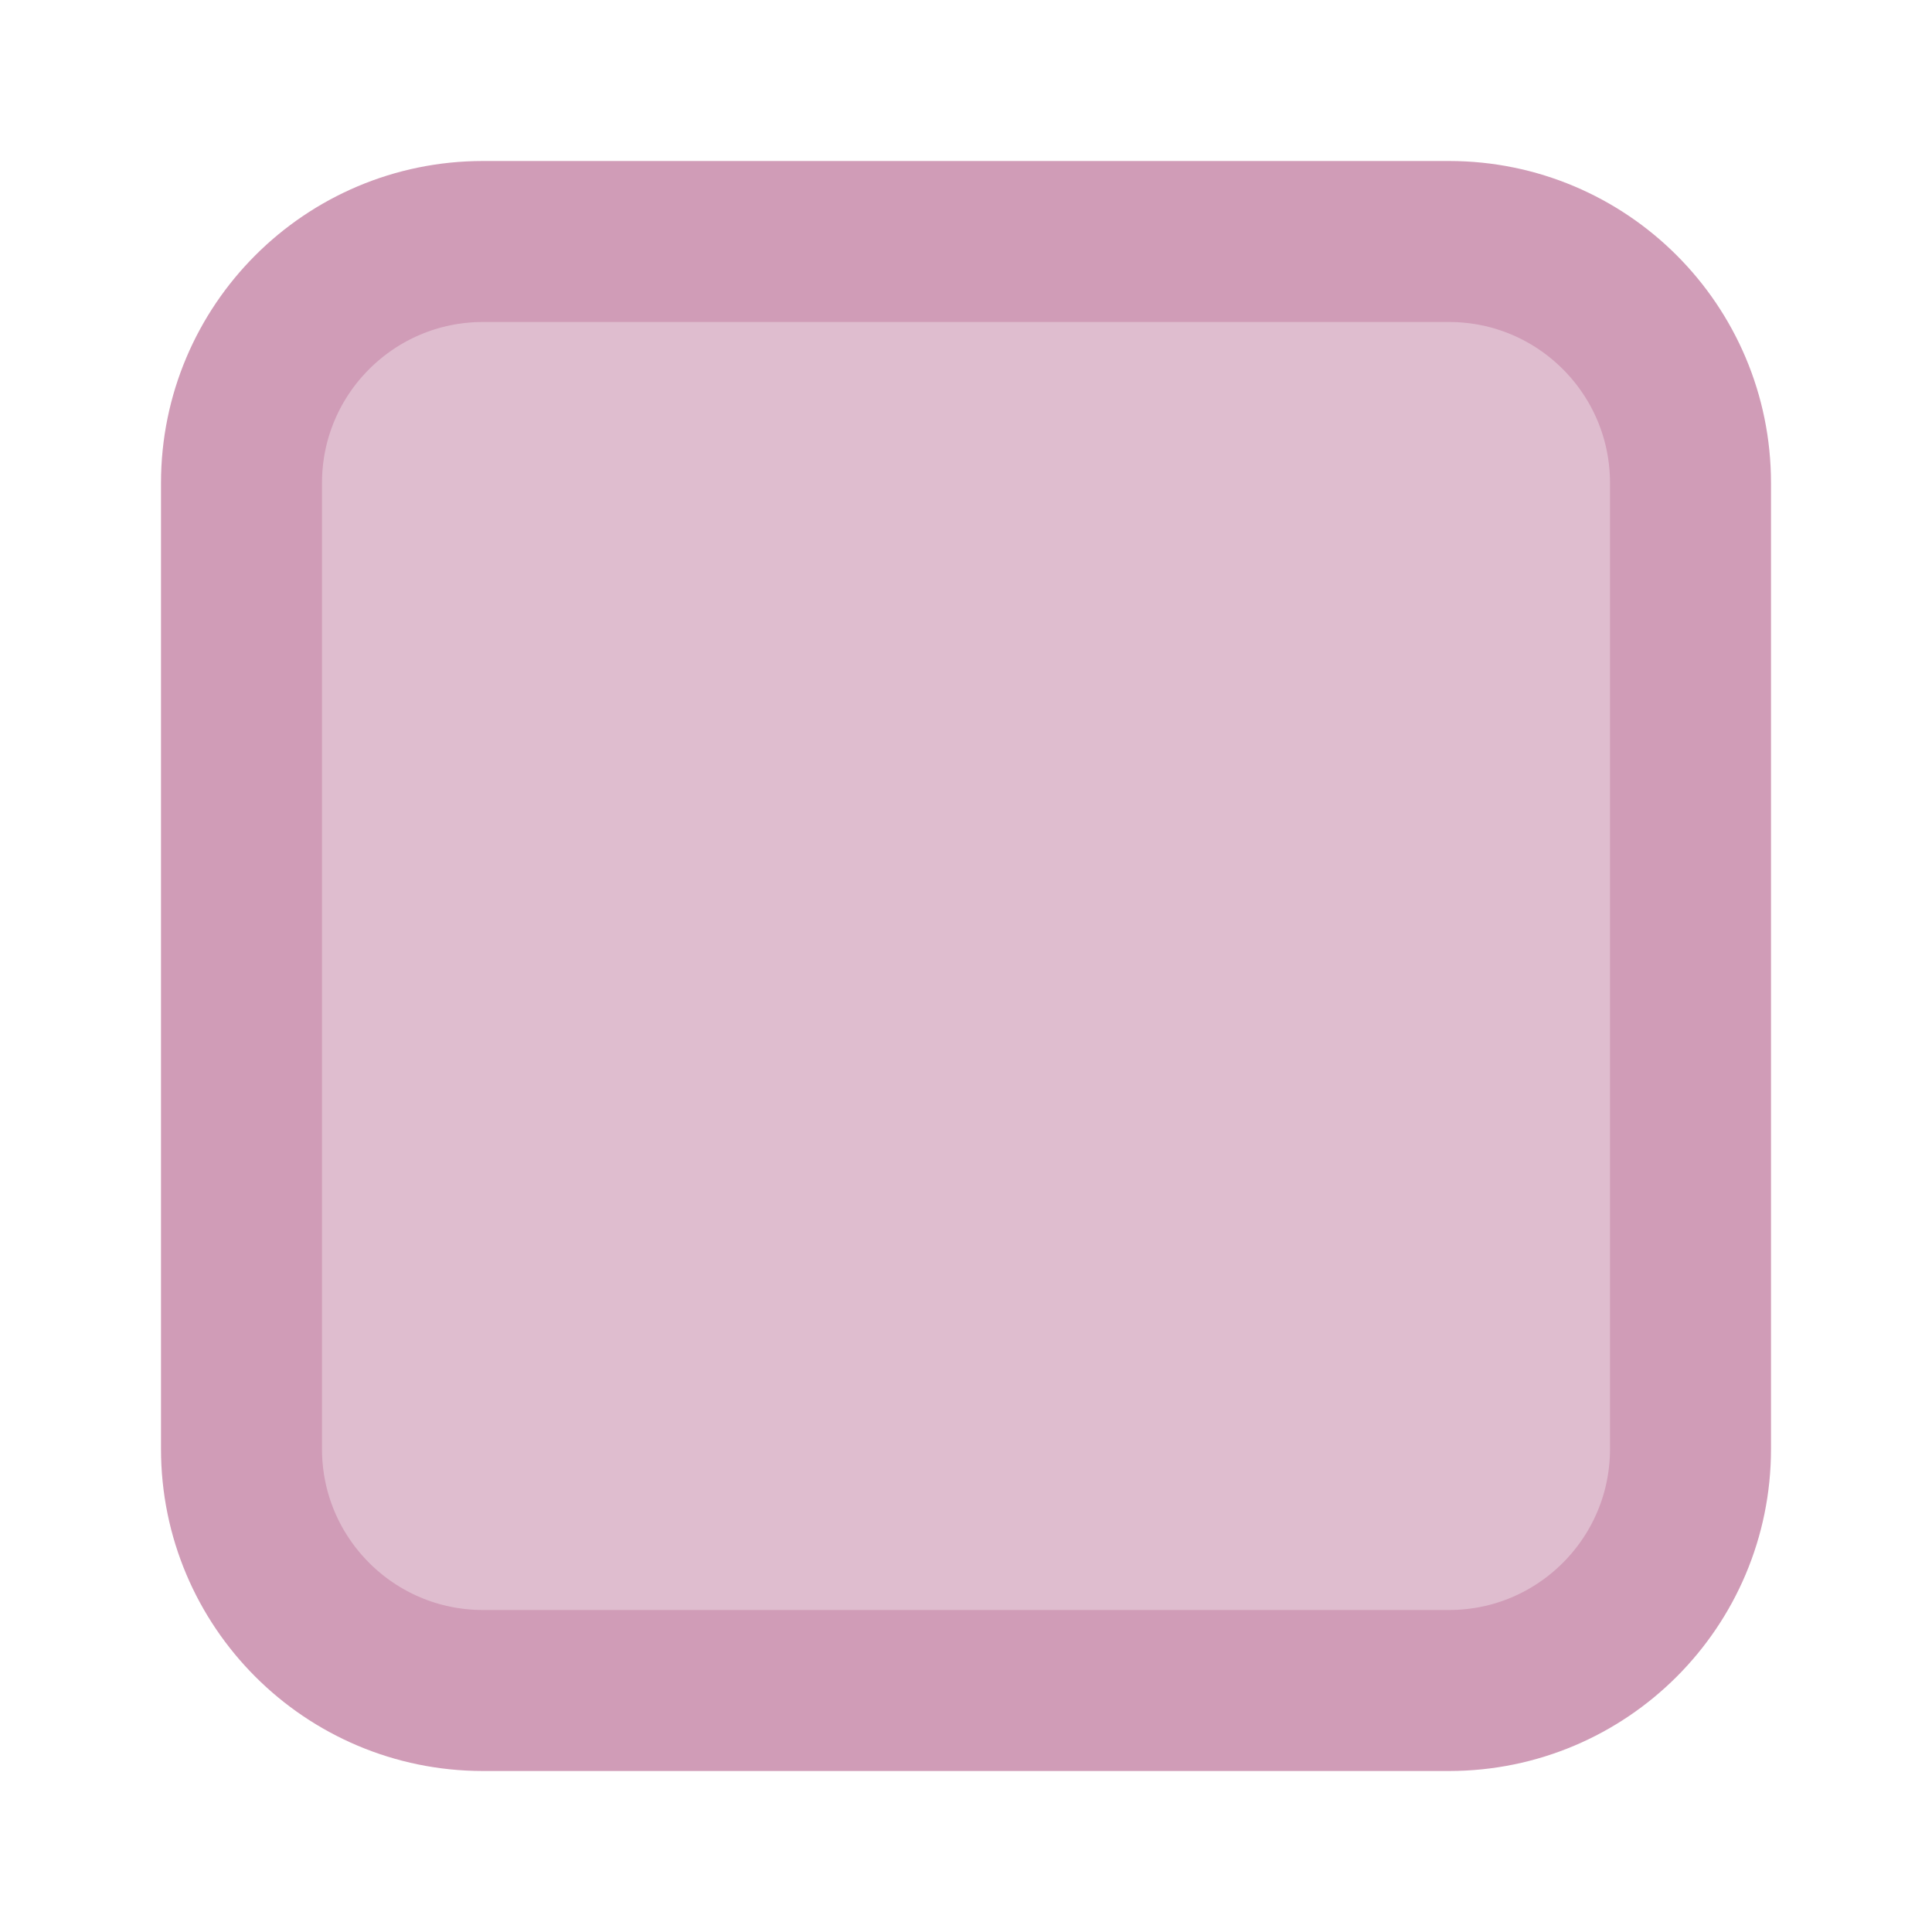
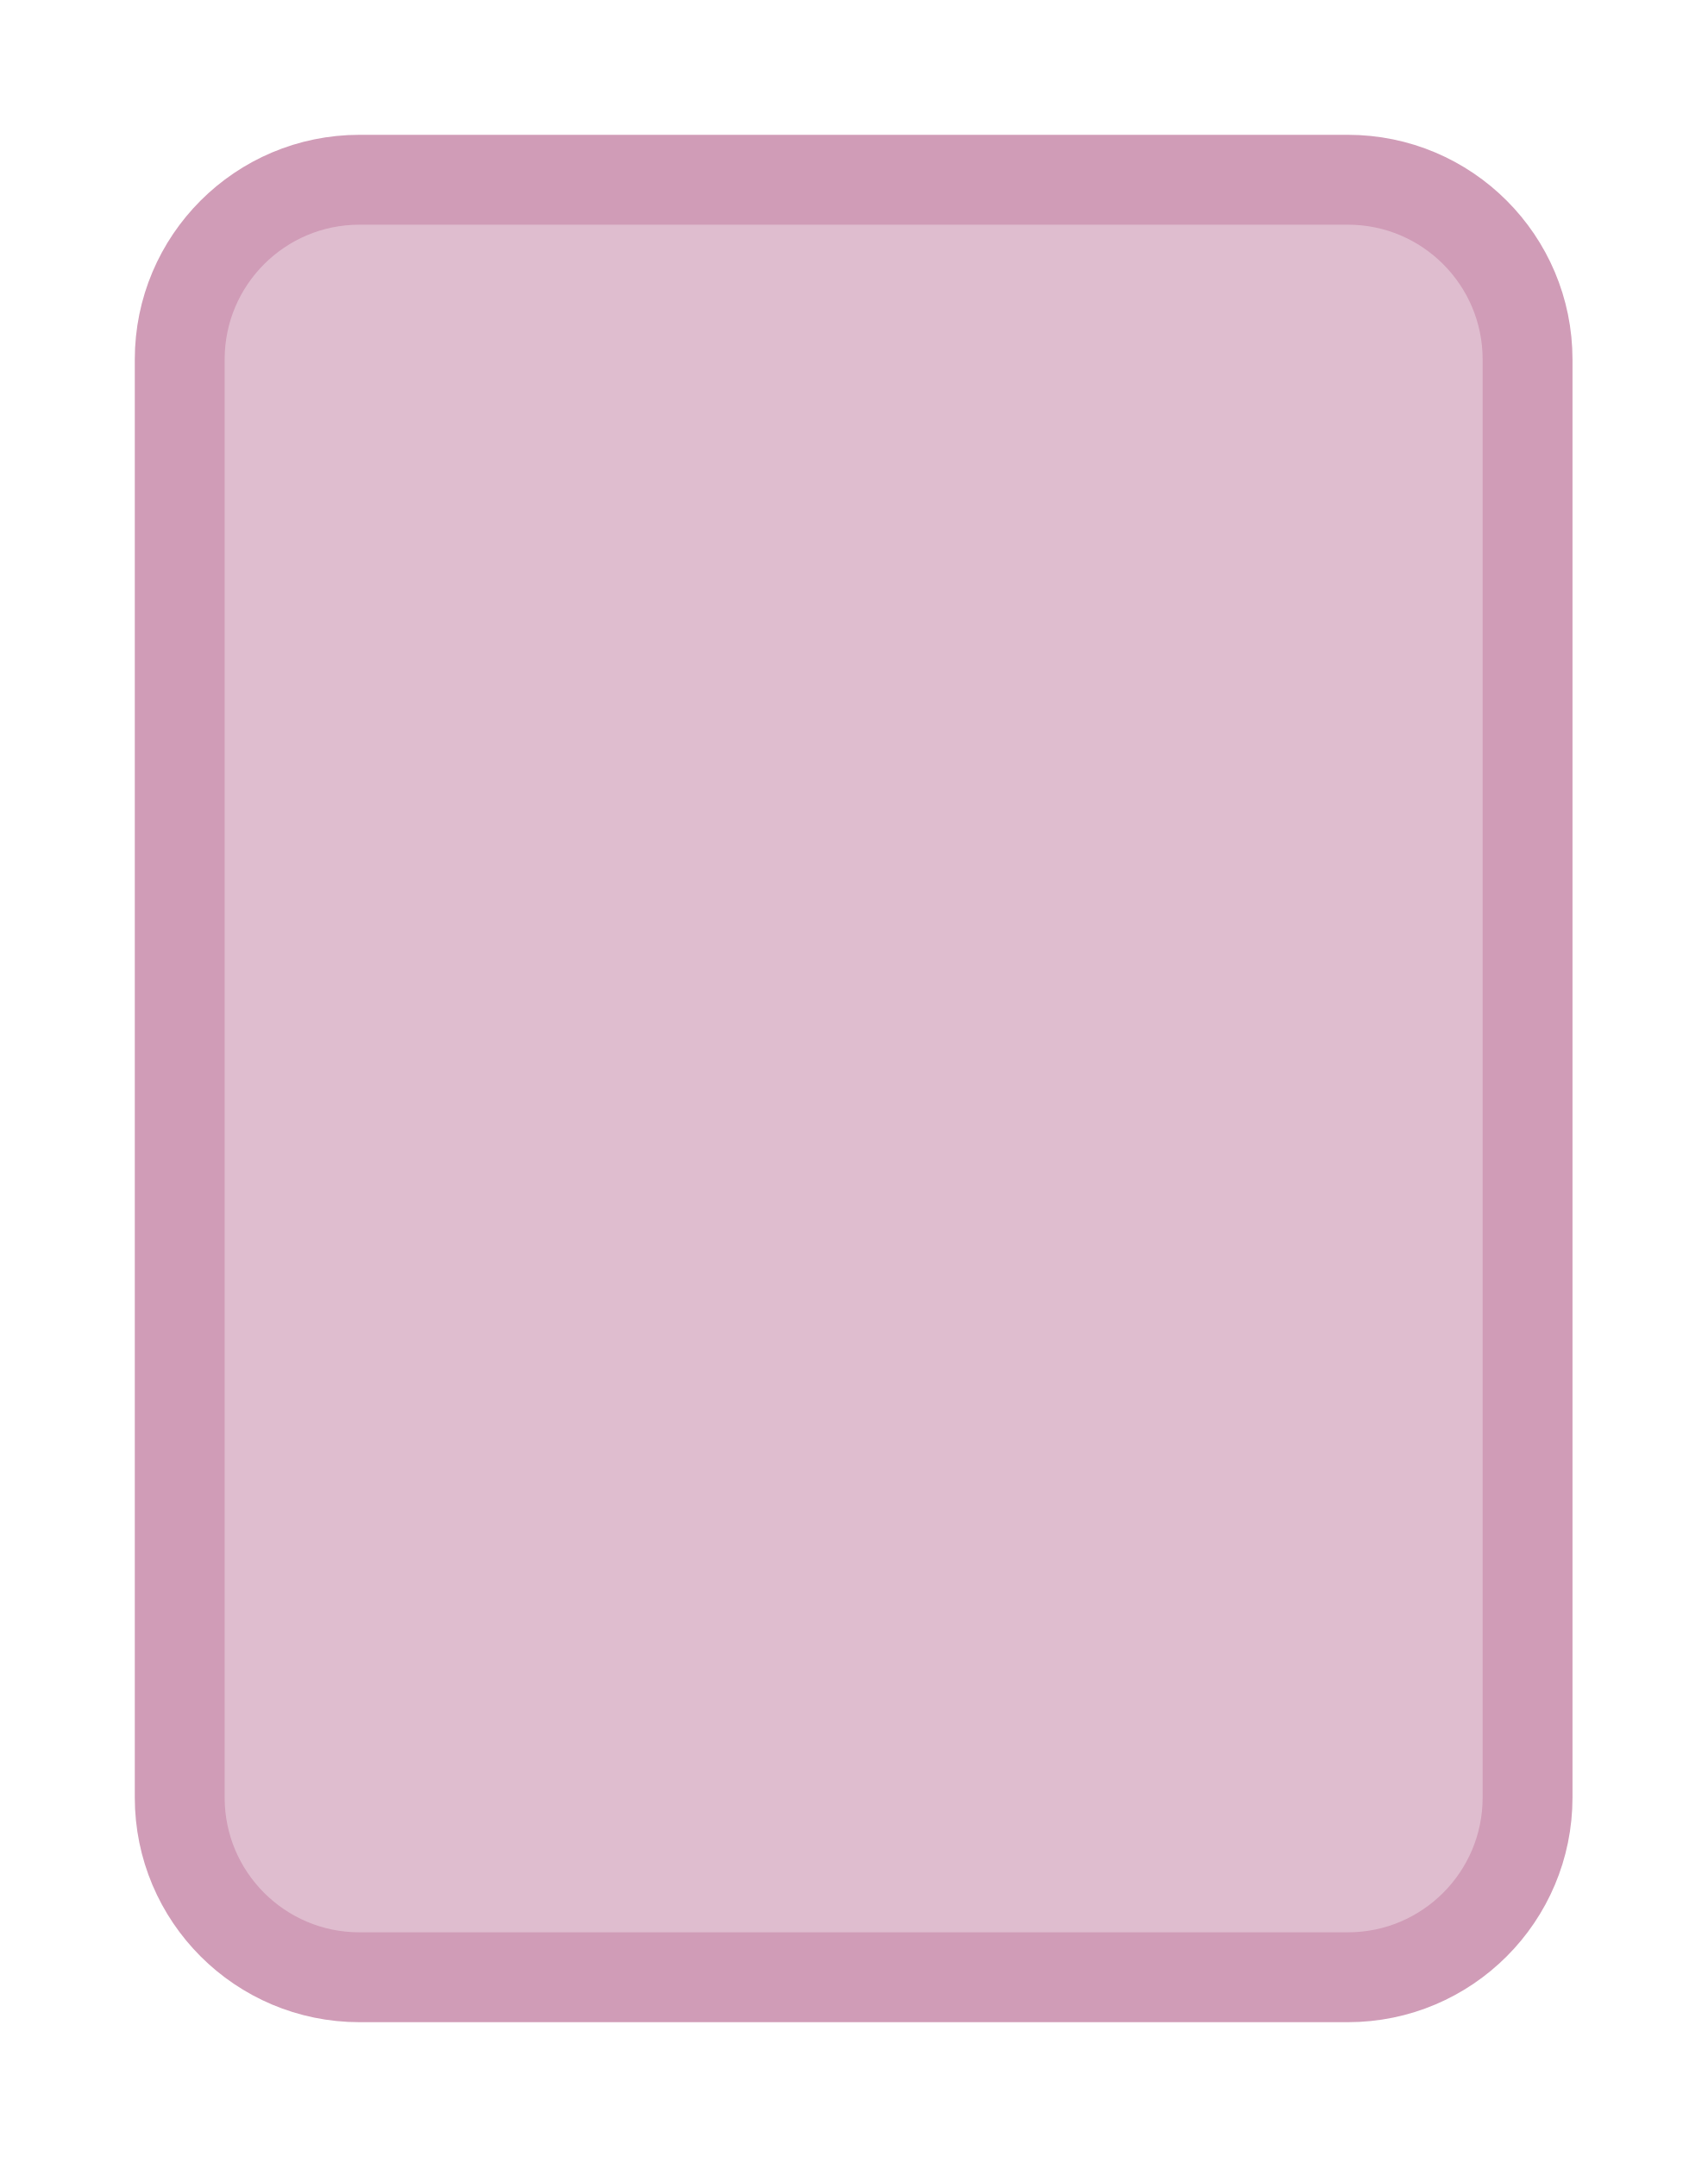
- <svg xmlns="http://www.w3.org/2000/svg" width="24" height="24" viewBox="0 0 24 24">
-   <path fill="#DFBDCF" stroke="#D09CB7" stroke-width="2" d="M3,6 L3,18 A3,3 0 0,0 6,21 L18,21 A3,3 0 0,0 21,18 L21,6 A3,3 0 0,0 18,3 L6,3 A3,3 0 0,0 3,6    Z" />
+ <svg xmlns="http://www.w3.org/2000/svg" width="95" height="120" viewBox="0 0 95 120">
+   <path fill="#DFBDCF" stroke="#D09CB7" stroke-width="5" d="M10,20 L10,100 A10,10 0 0,0 20,110 L75,110 A10,10 0 0,0 85,100 L85,20 A10,10 0 0,0 75,10 L20,10 A10,10 0 0,0 10,20    Z" />
</svg>
